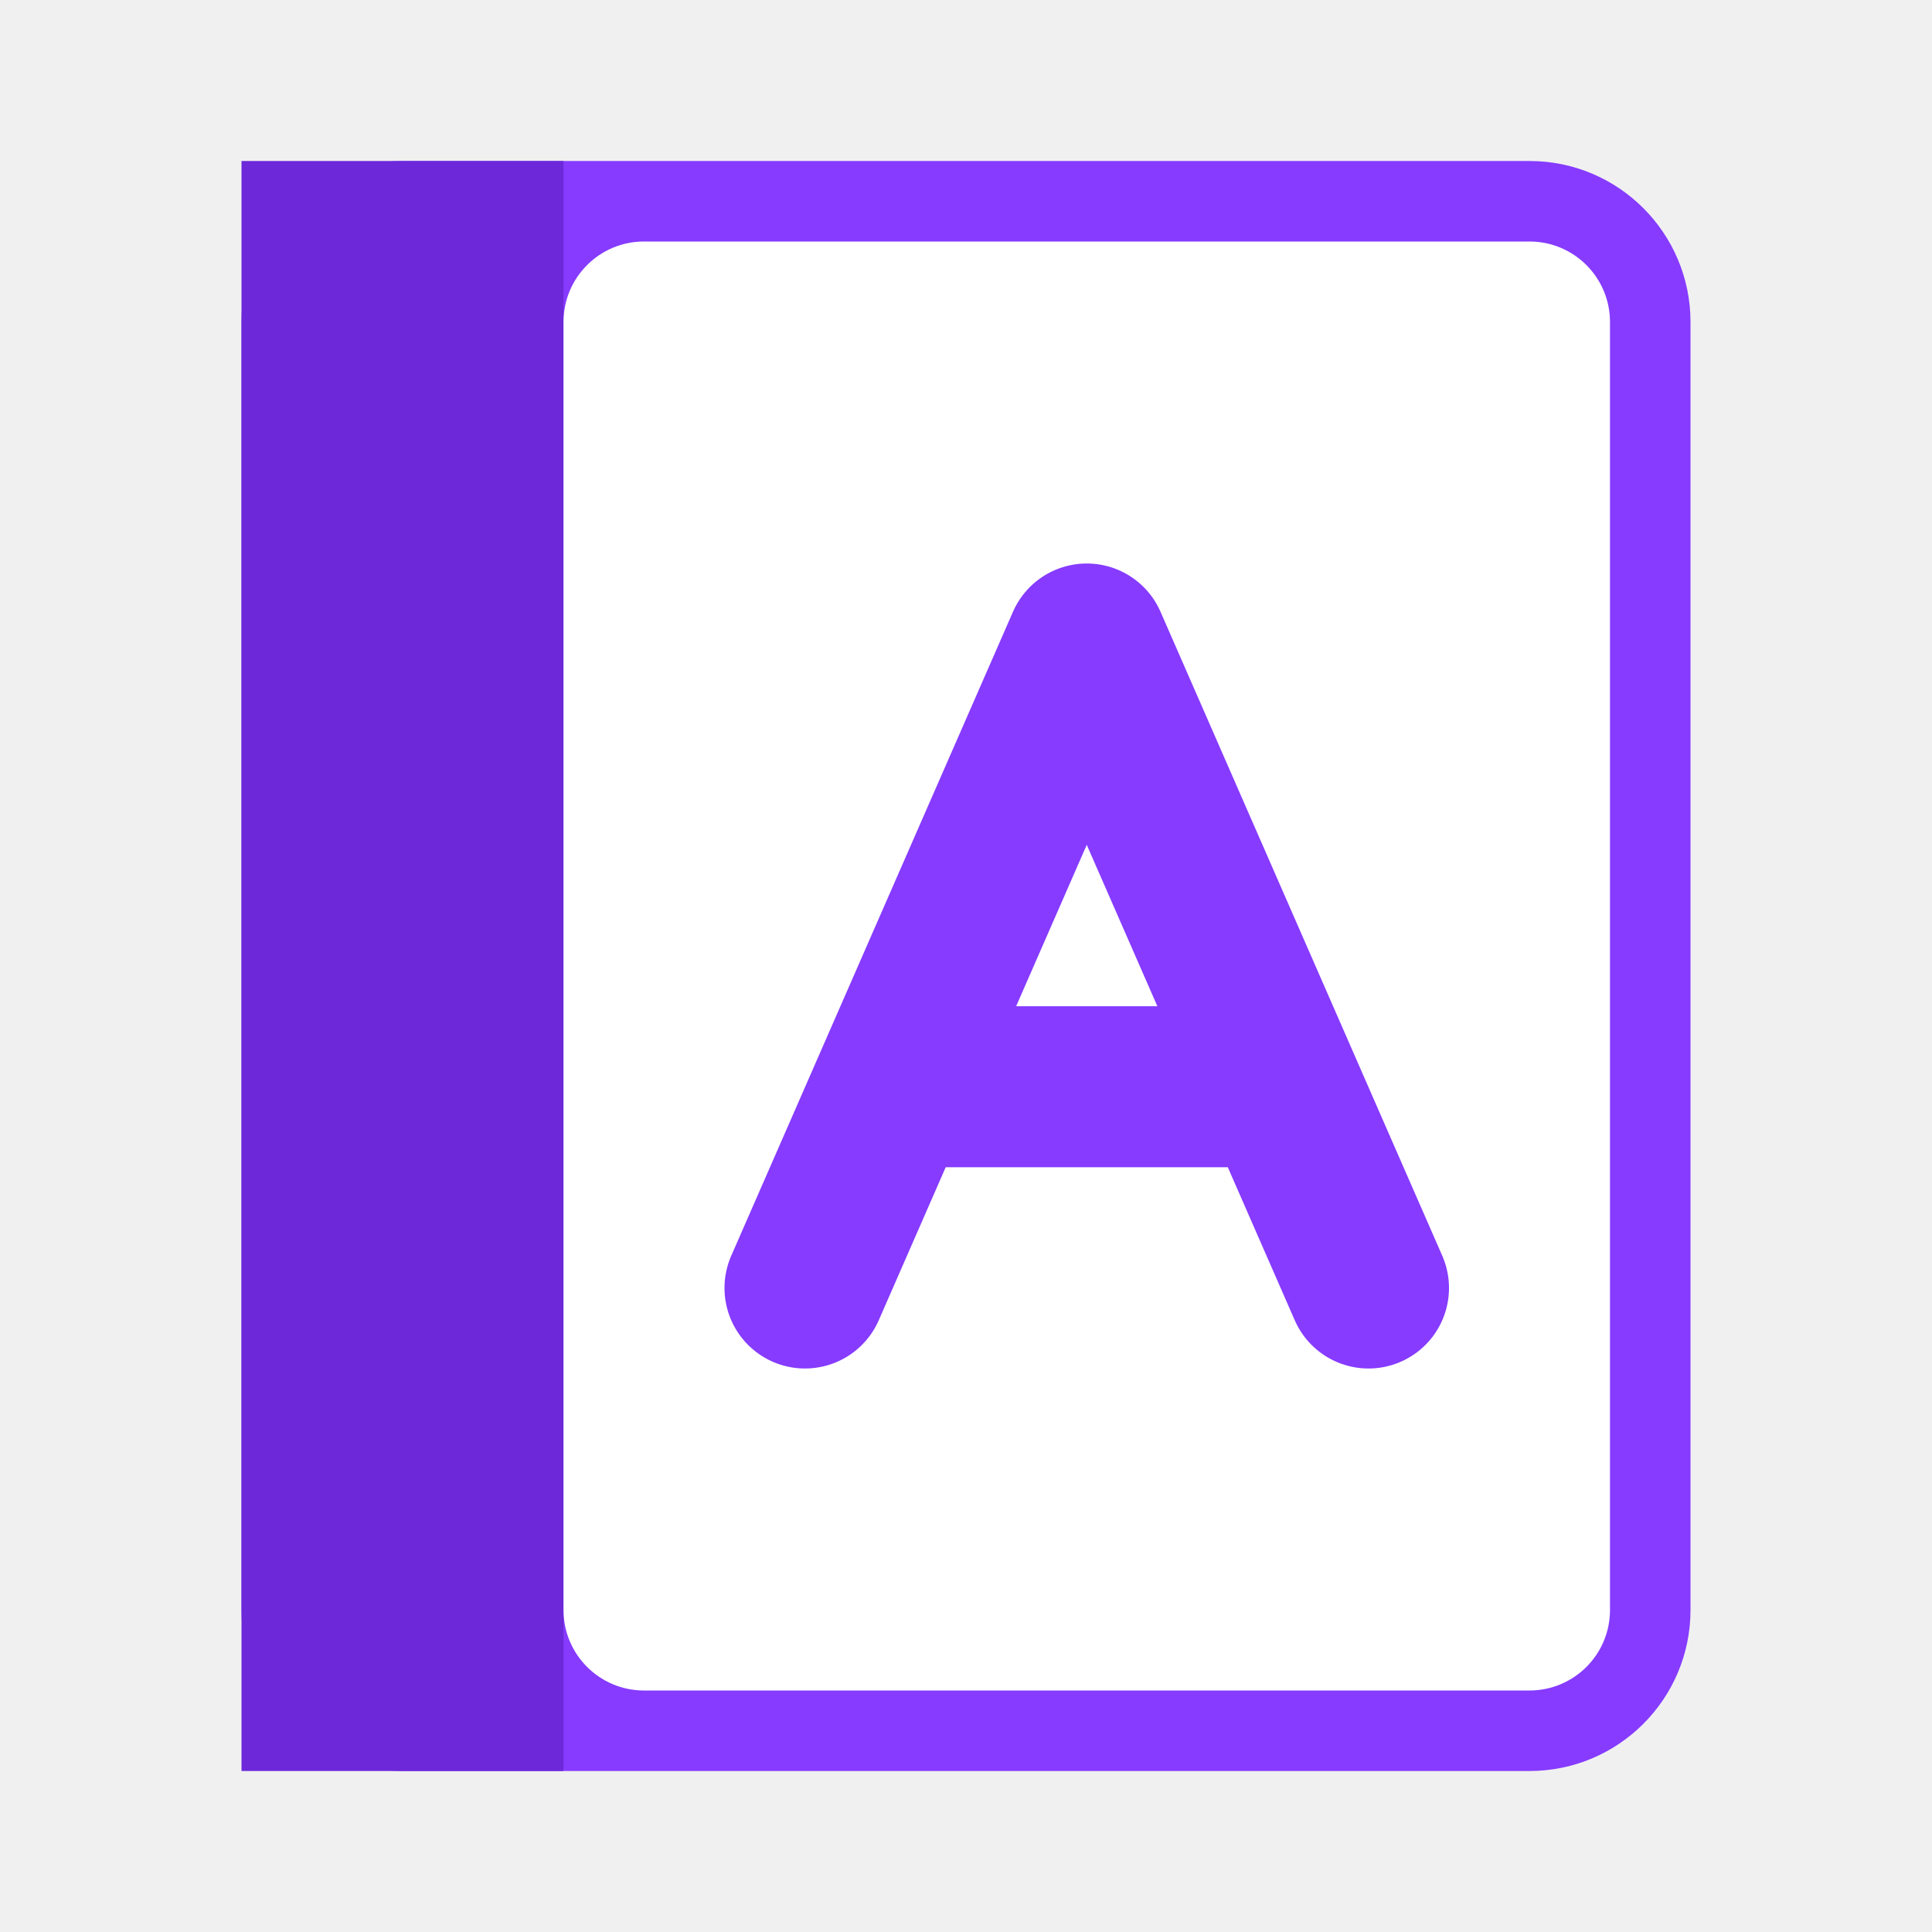
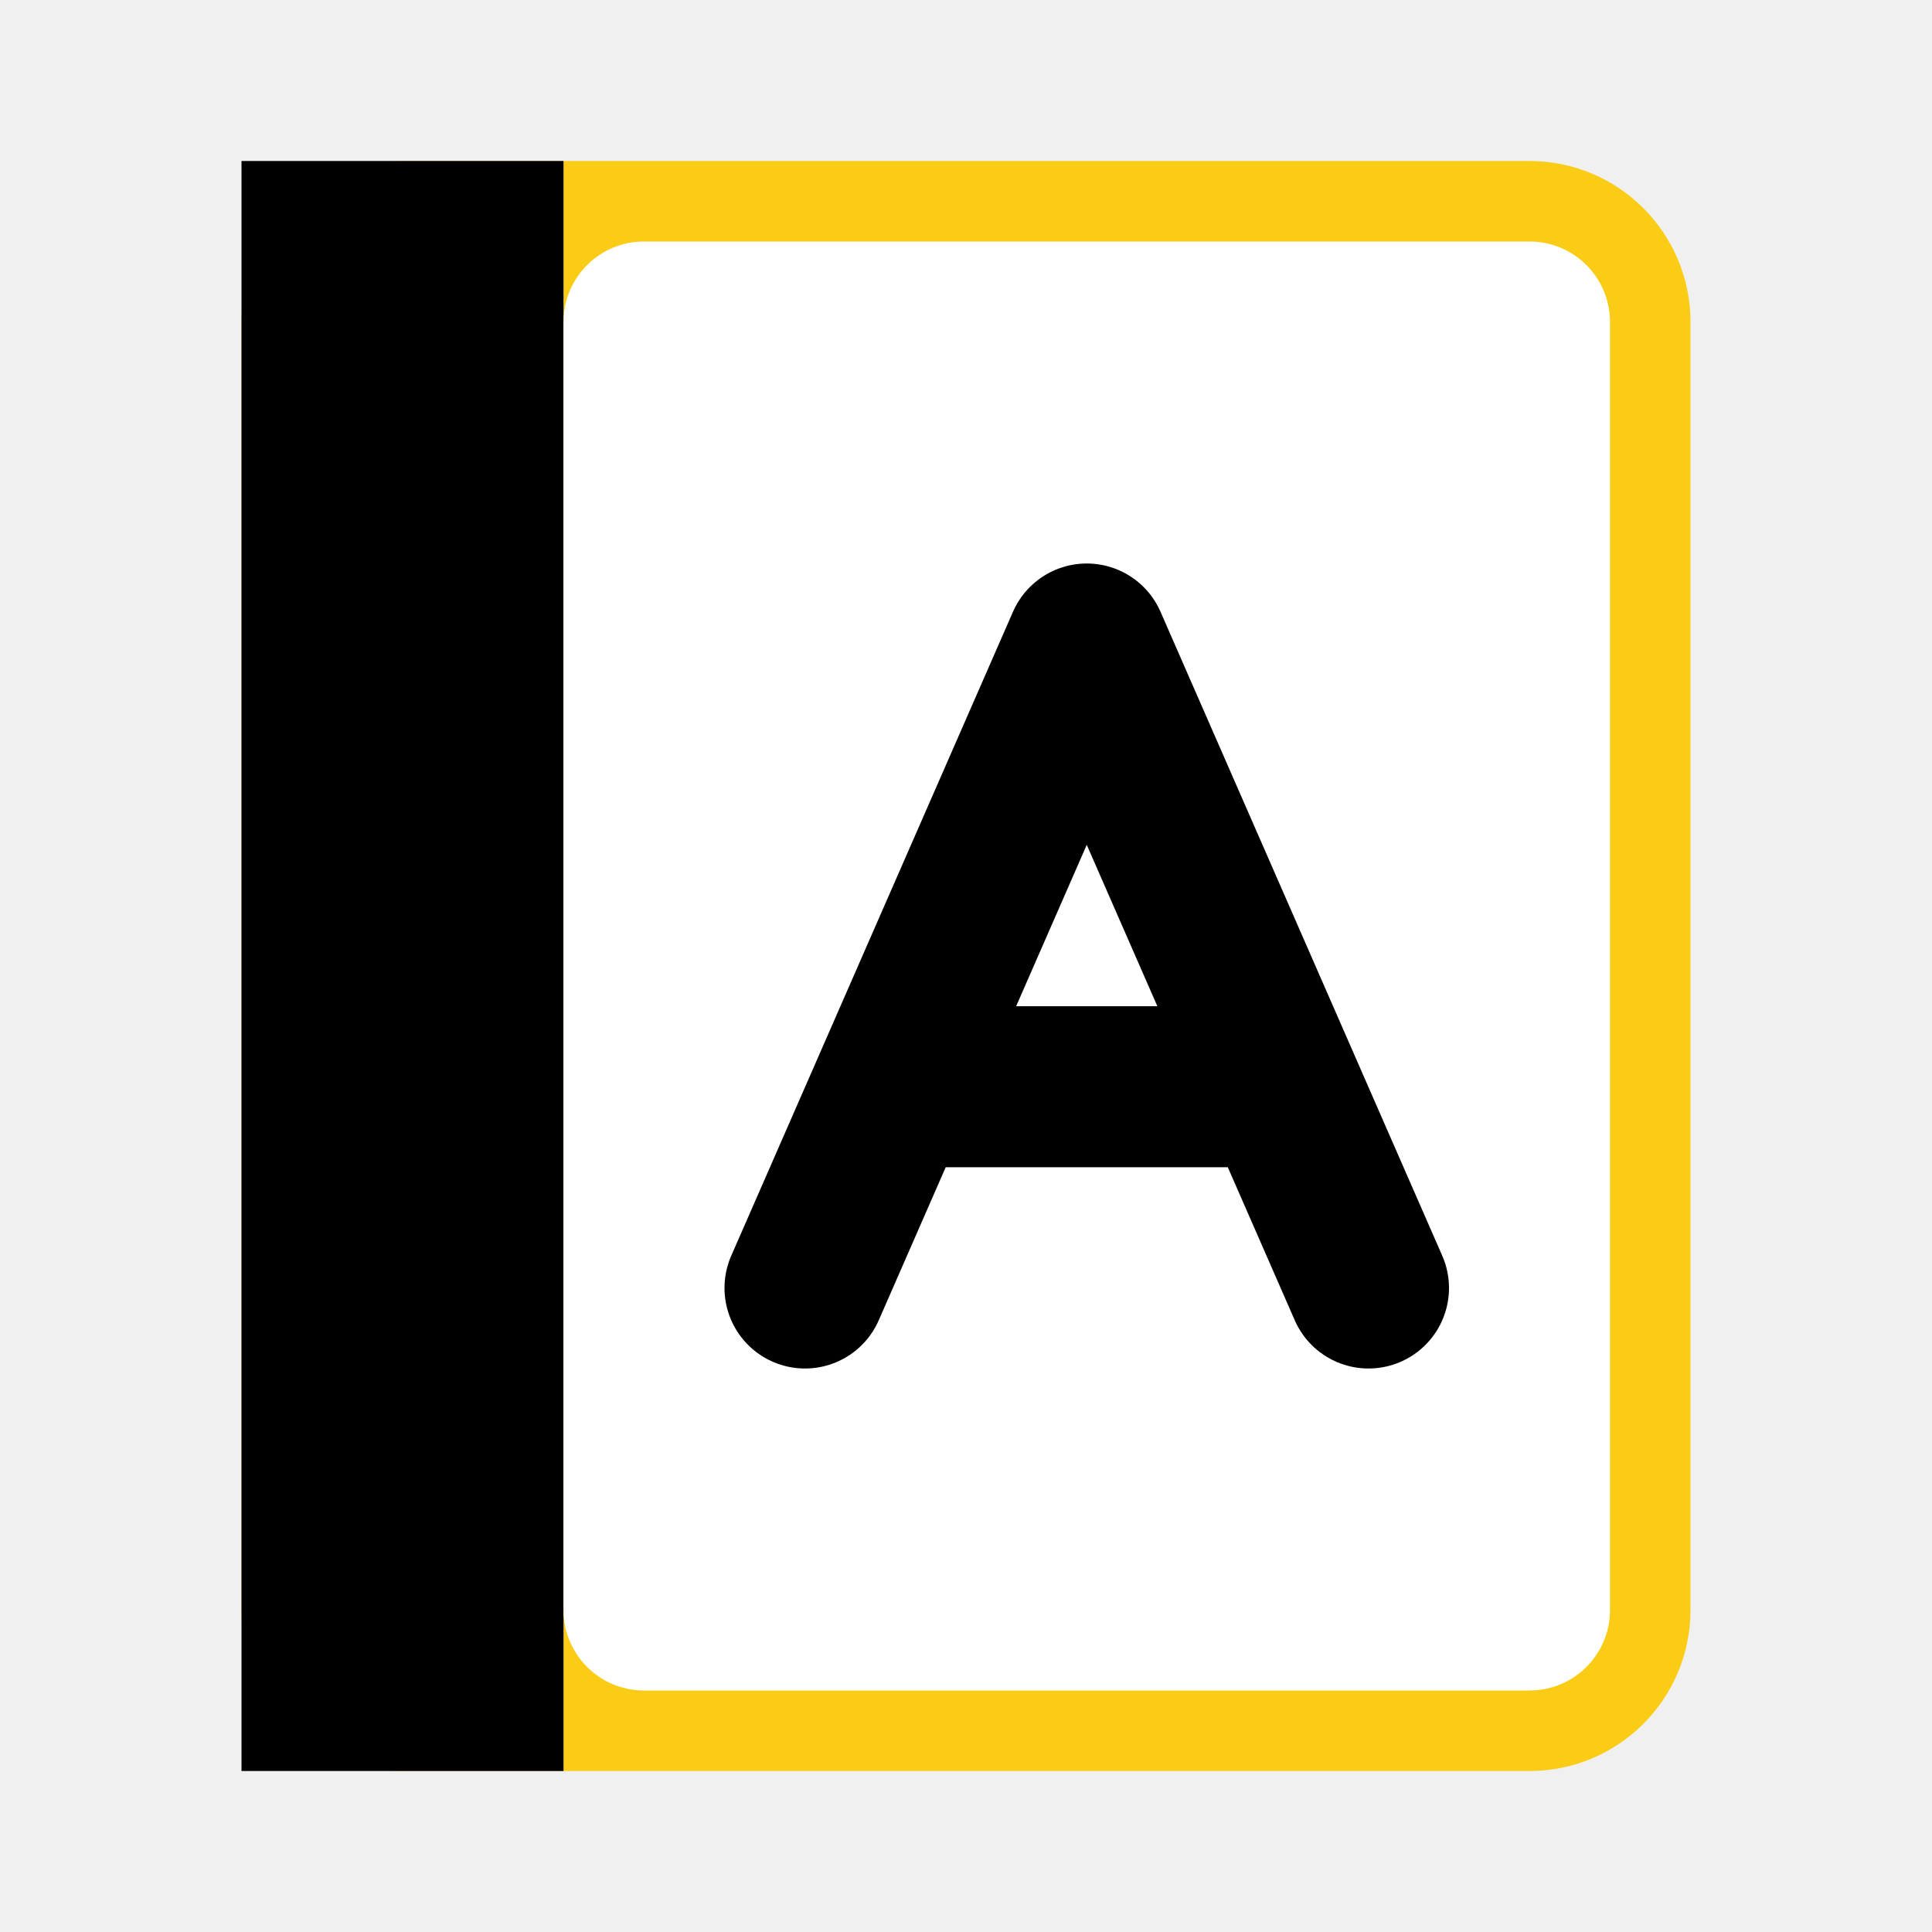
<svg xmlns="http://www.w3.org/2000/svg" width="48" height="48" viewBox="0 0 48 48">
-   <rect x="6" y="4" width="36" height="40" rx="4" fill="#863bff" />
-   <rect x="6" y="4" width="8" height="40" fill="#6d28d9" />
+   <rect x="6" y="4" width="36" height="40" rx="4" fill="#facc15" />
+   <rect x="6" y="4" width="8" height="40" fill="#000000" />
  <rect x="14" y="6" width="26" height="36" rx="2" fill="#ffffff" />
-   <path d="M20 32 L27 16 L34 32 M23 27 L31 27" stroke="#863bff" stroke-width="4" fill="none" stroke-linecap="round" stroke-linejoin="round" />
+   <path d="M20 32 L27 16 L34 32 M23 27 L31 27" stroke="#000000" stroke-width="4" fill="none" stroke-linecap="round" stroke-linejoin="round" />
</svg>
